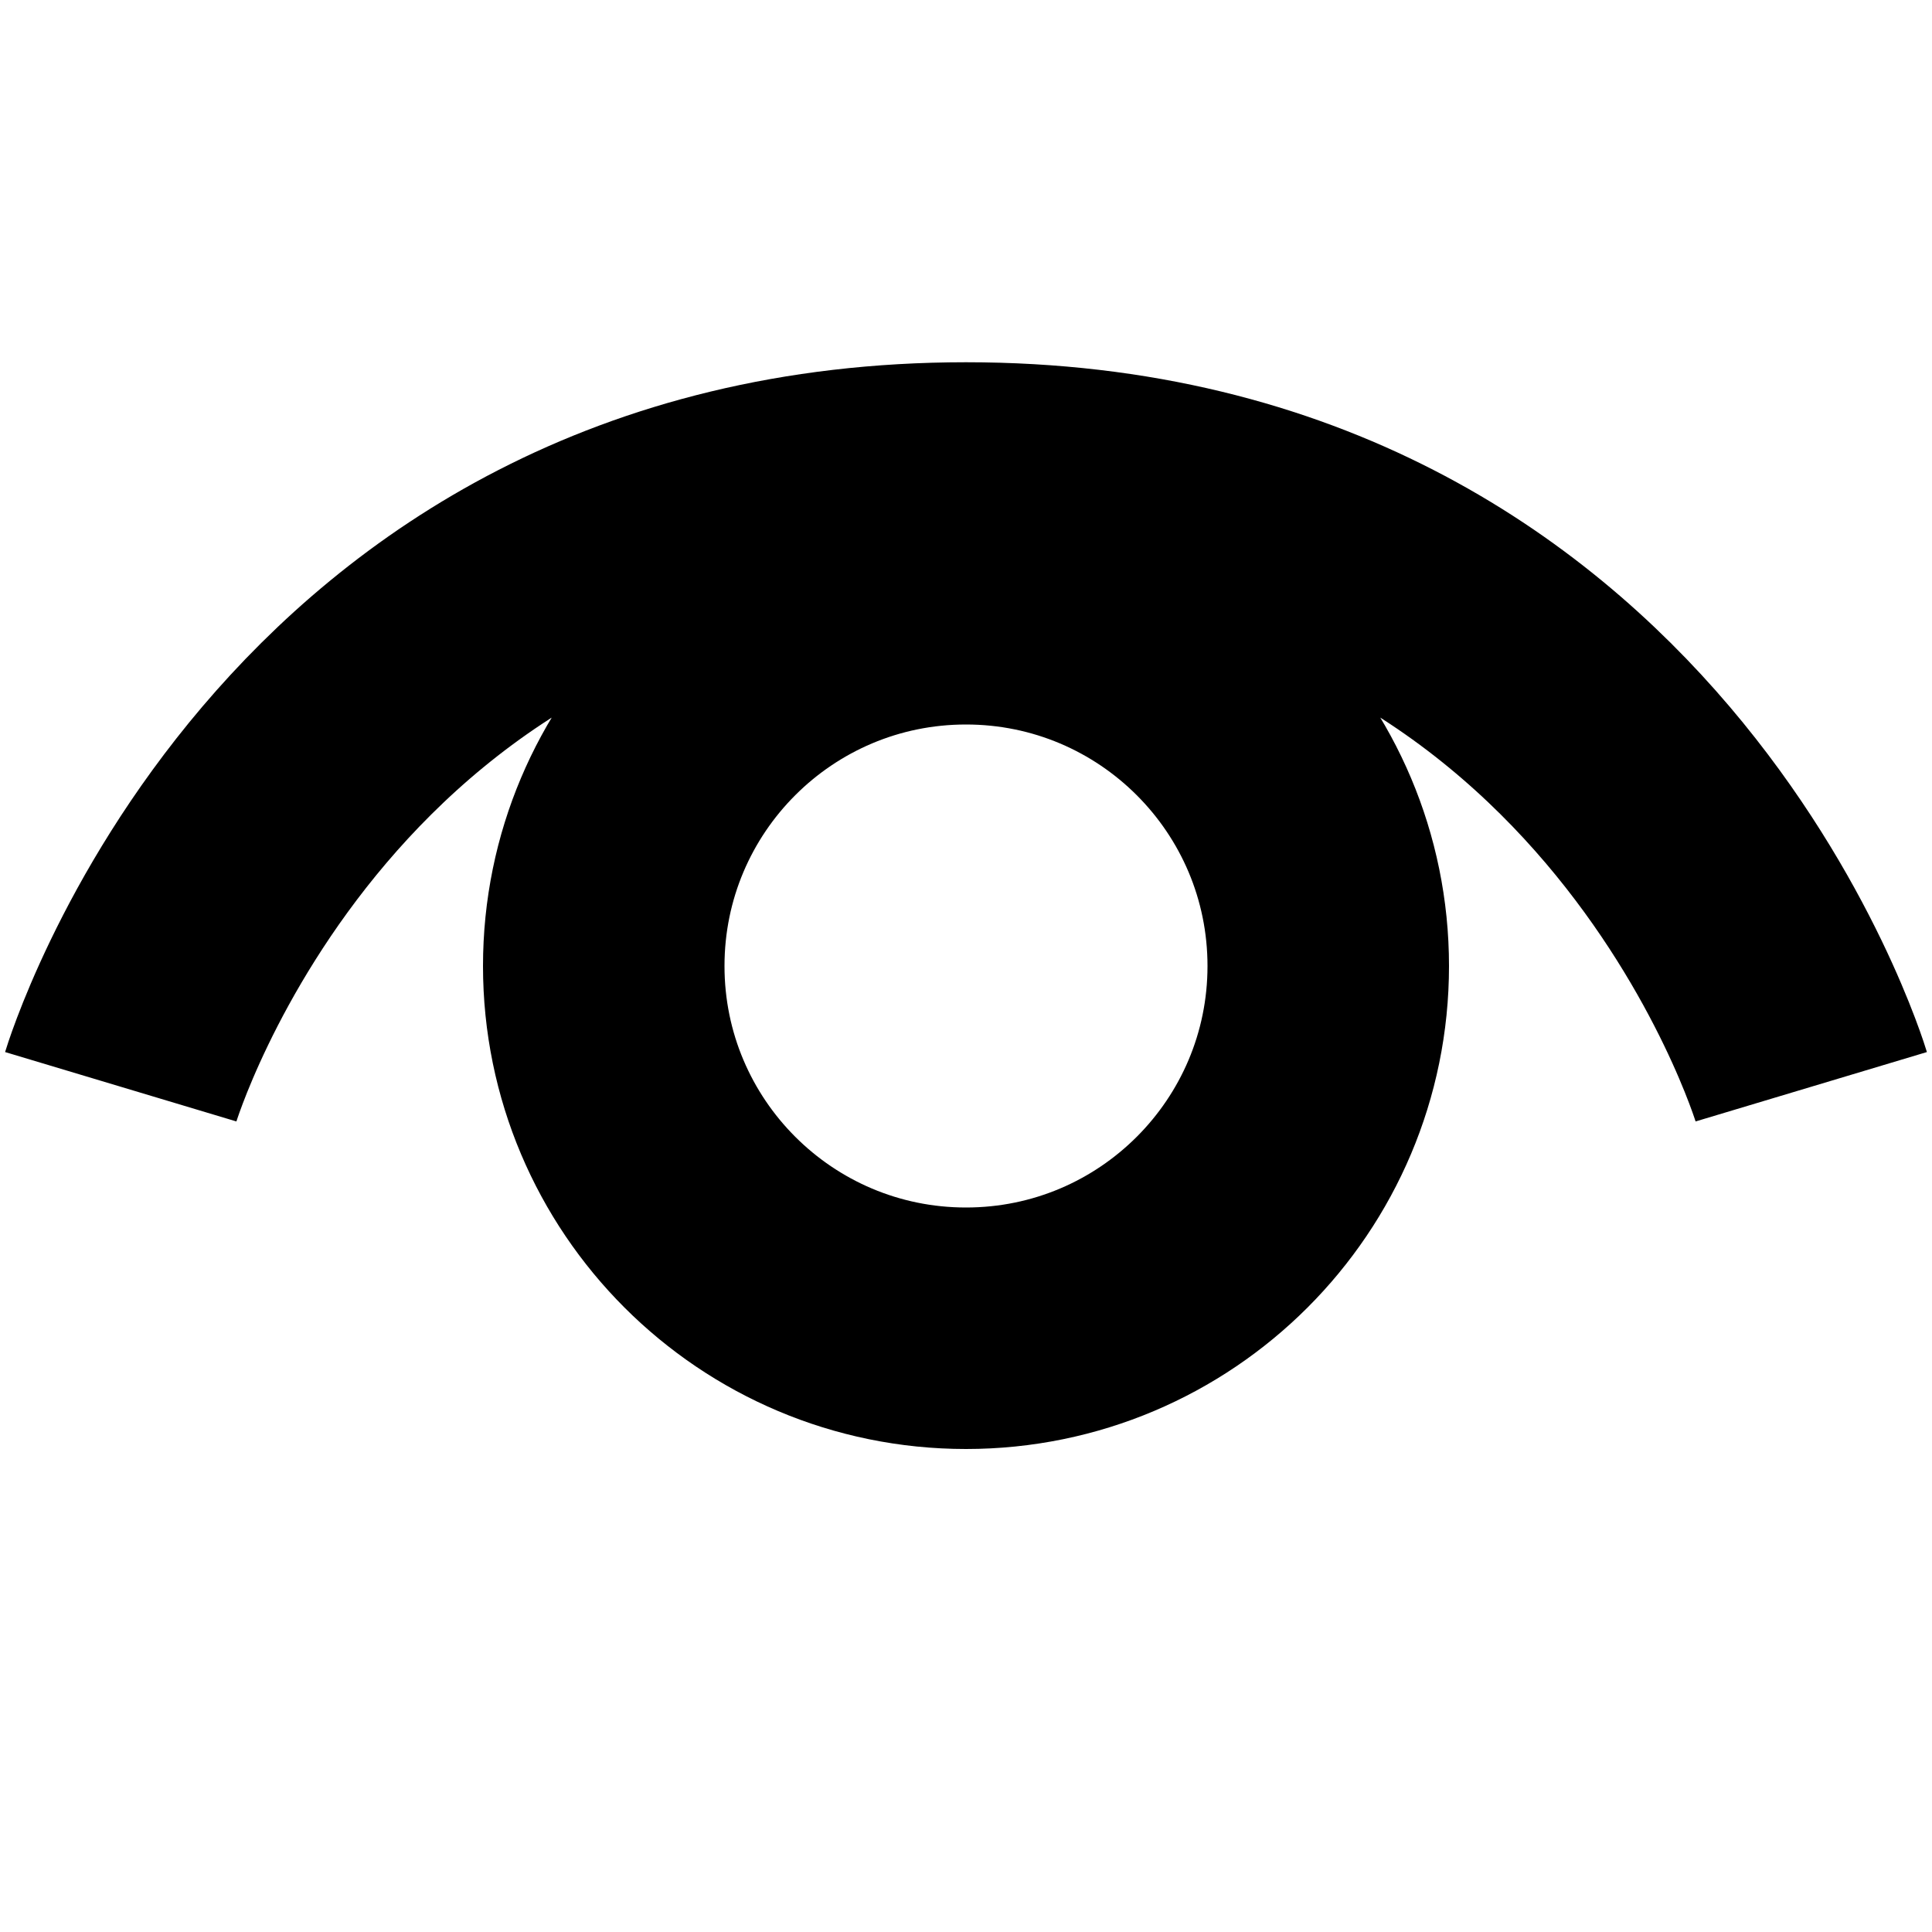
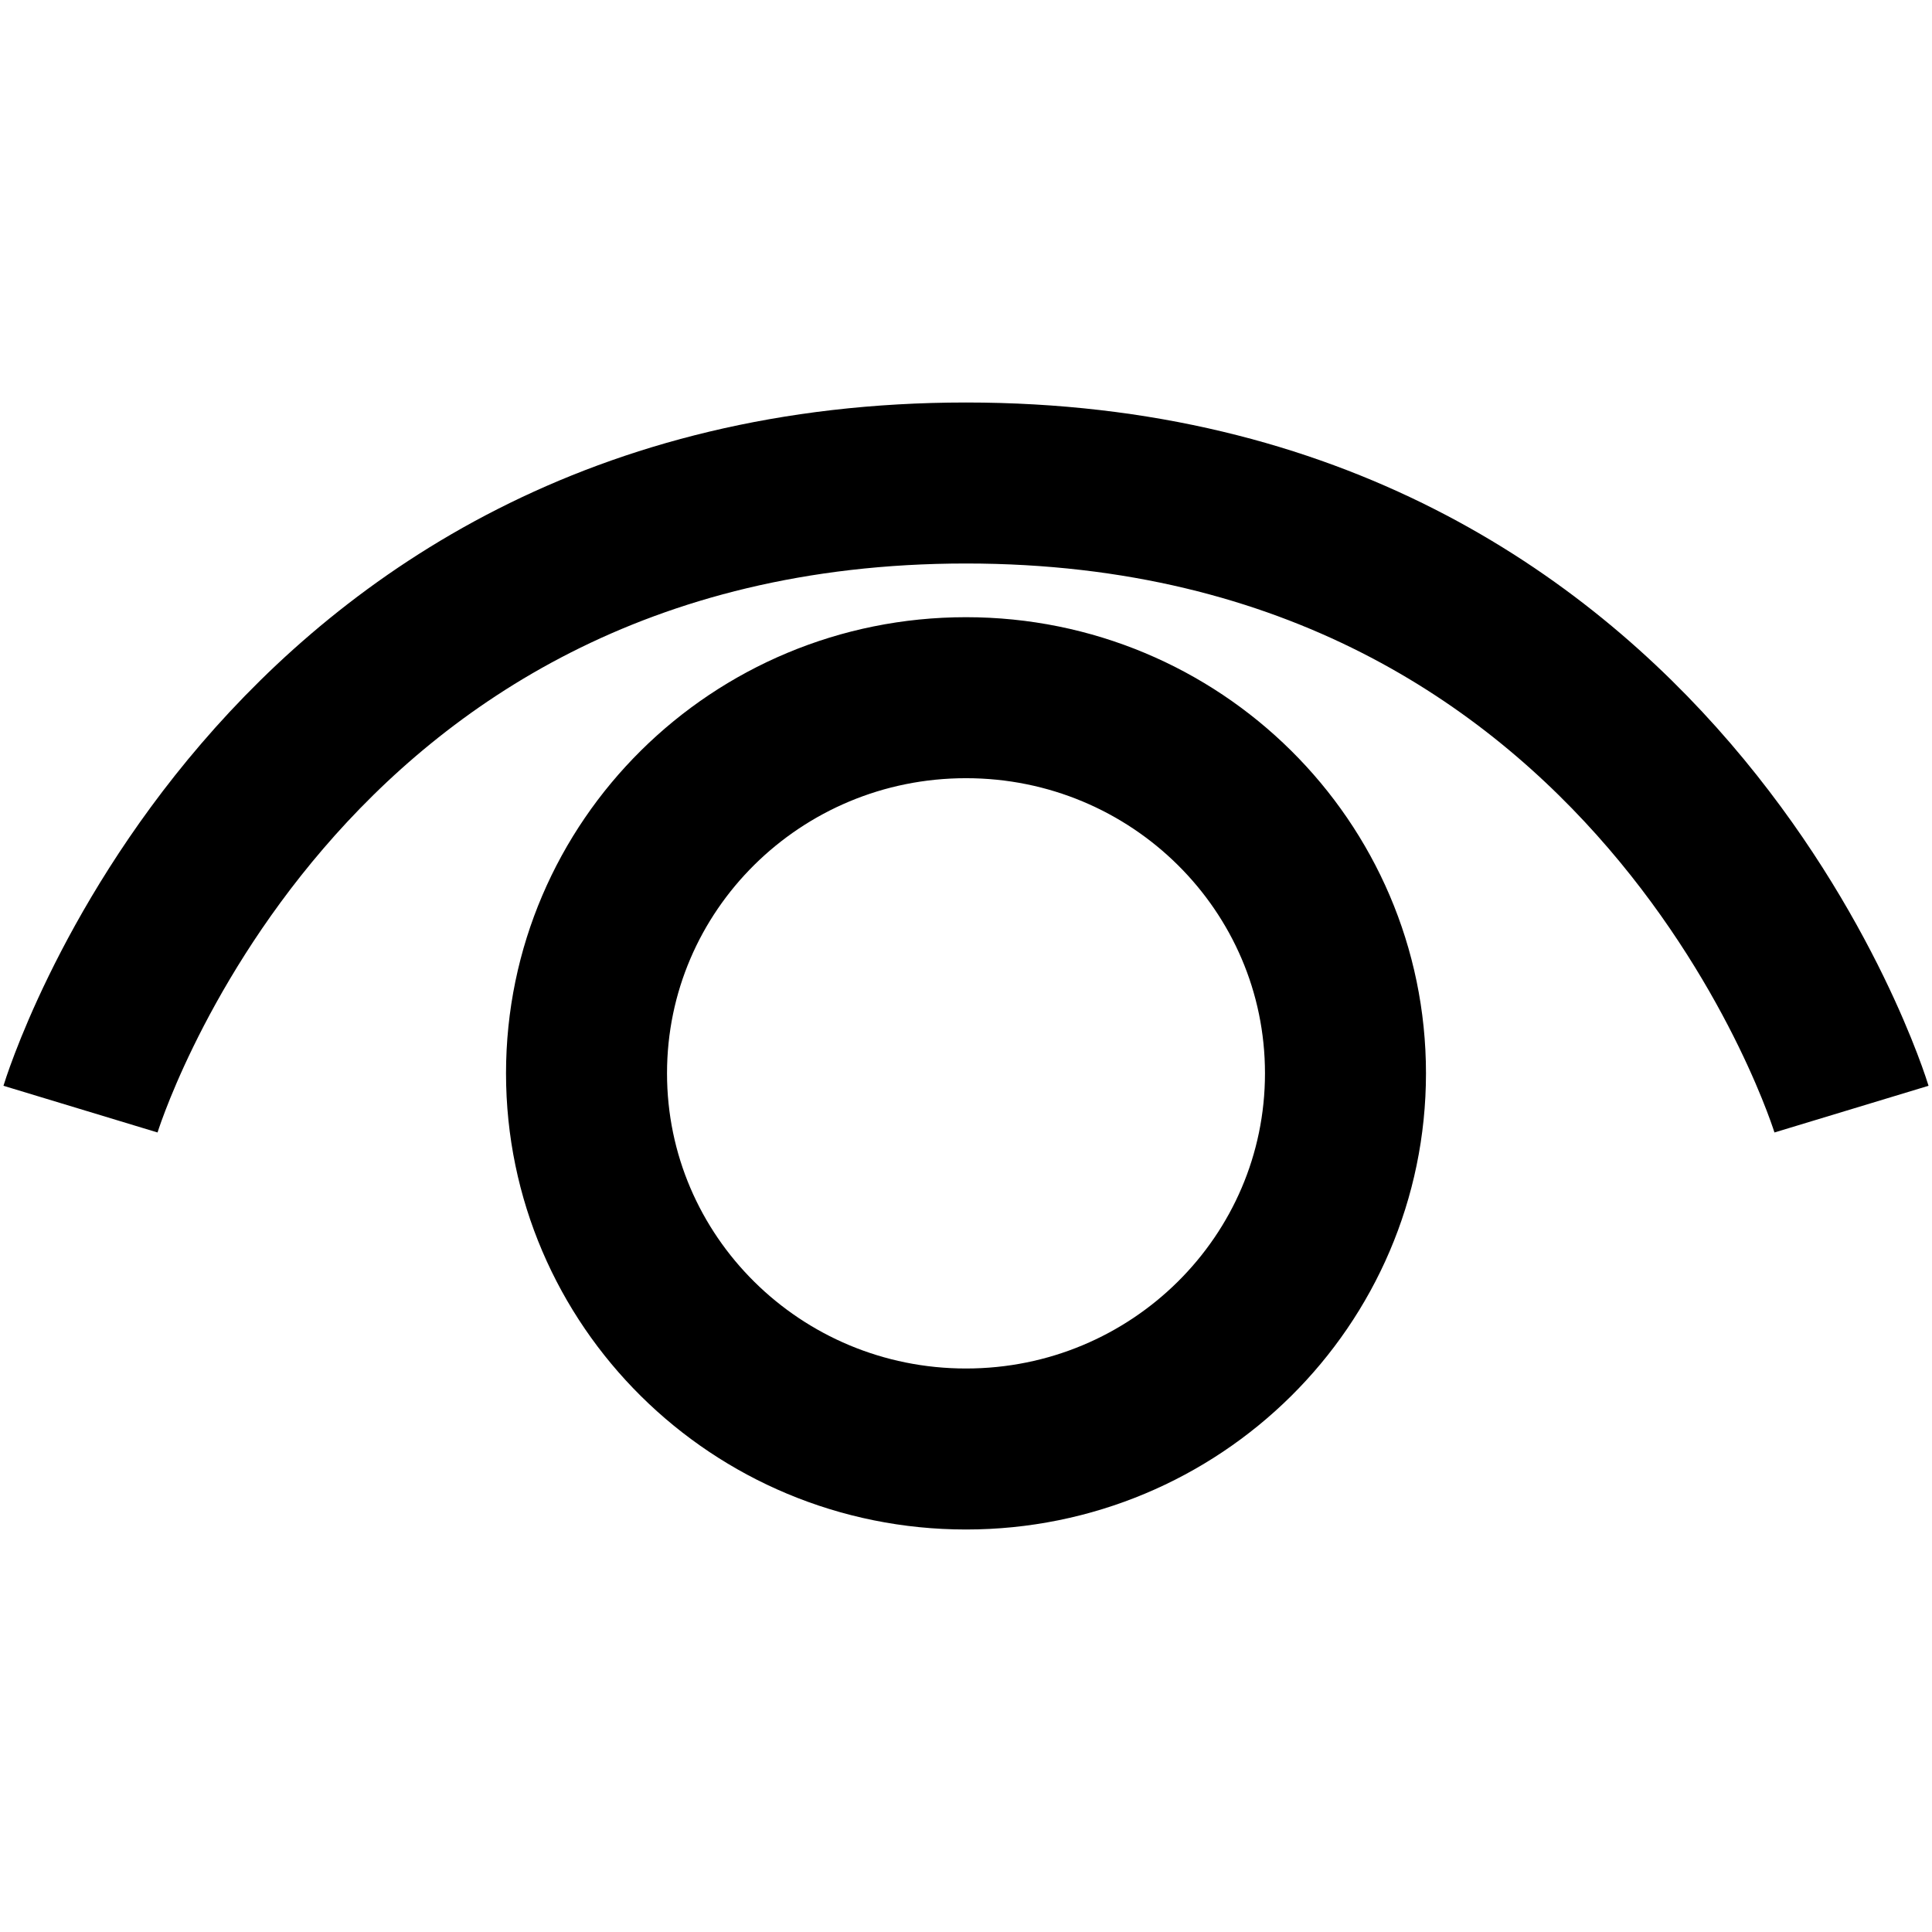
- <svg xmlns="http://www.w3.org/2000/svg" preserveAspectRatio="none" overflow="visible" style="display: block;" width="16" height="16" viewBox="0 0 16 16" fill="none">
-   <g id="Icon/System/16x16">
-     <path id="Show" d="M1 9C1 9 2.5 4 8 4C13.5 4 15 9 15 9M11 8C11 9.657 9.657 11 8 11C6.343 11 5 9.657 5 8C5 6.343 6.343 5 8 5C9.657 5 11 6.343 11 8Z" stroke="black" stroke-width="2" />
+ <svg xmlns="http://www.w3.org/2000/svg" preserveAspectRatio="none" overflow="visible" style="display: block;" width="24" height="24" viewBox="0 0 24 24" fill="none">
+   <g id="Icon/System/24x24">
+     <path id="Show" d="M1 13.778C1 13.778 3.357 6 12 6C20.643 6 23 13.778 23 13.778M16.714 13.333C16.714 15.911 14.604 18 12 18C9.396 18 7.286 15.911 7.286 13.333C7.286 10.756 9.396 8.667 12 8.667C14.604 8.667 16.714 10.756 16.714 13.333Z" stroke="black" stroke-width="2" />
  </g>
</svg>
